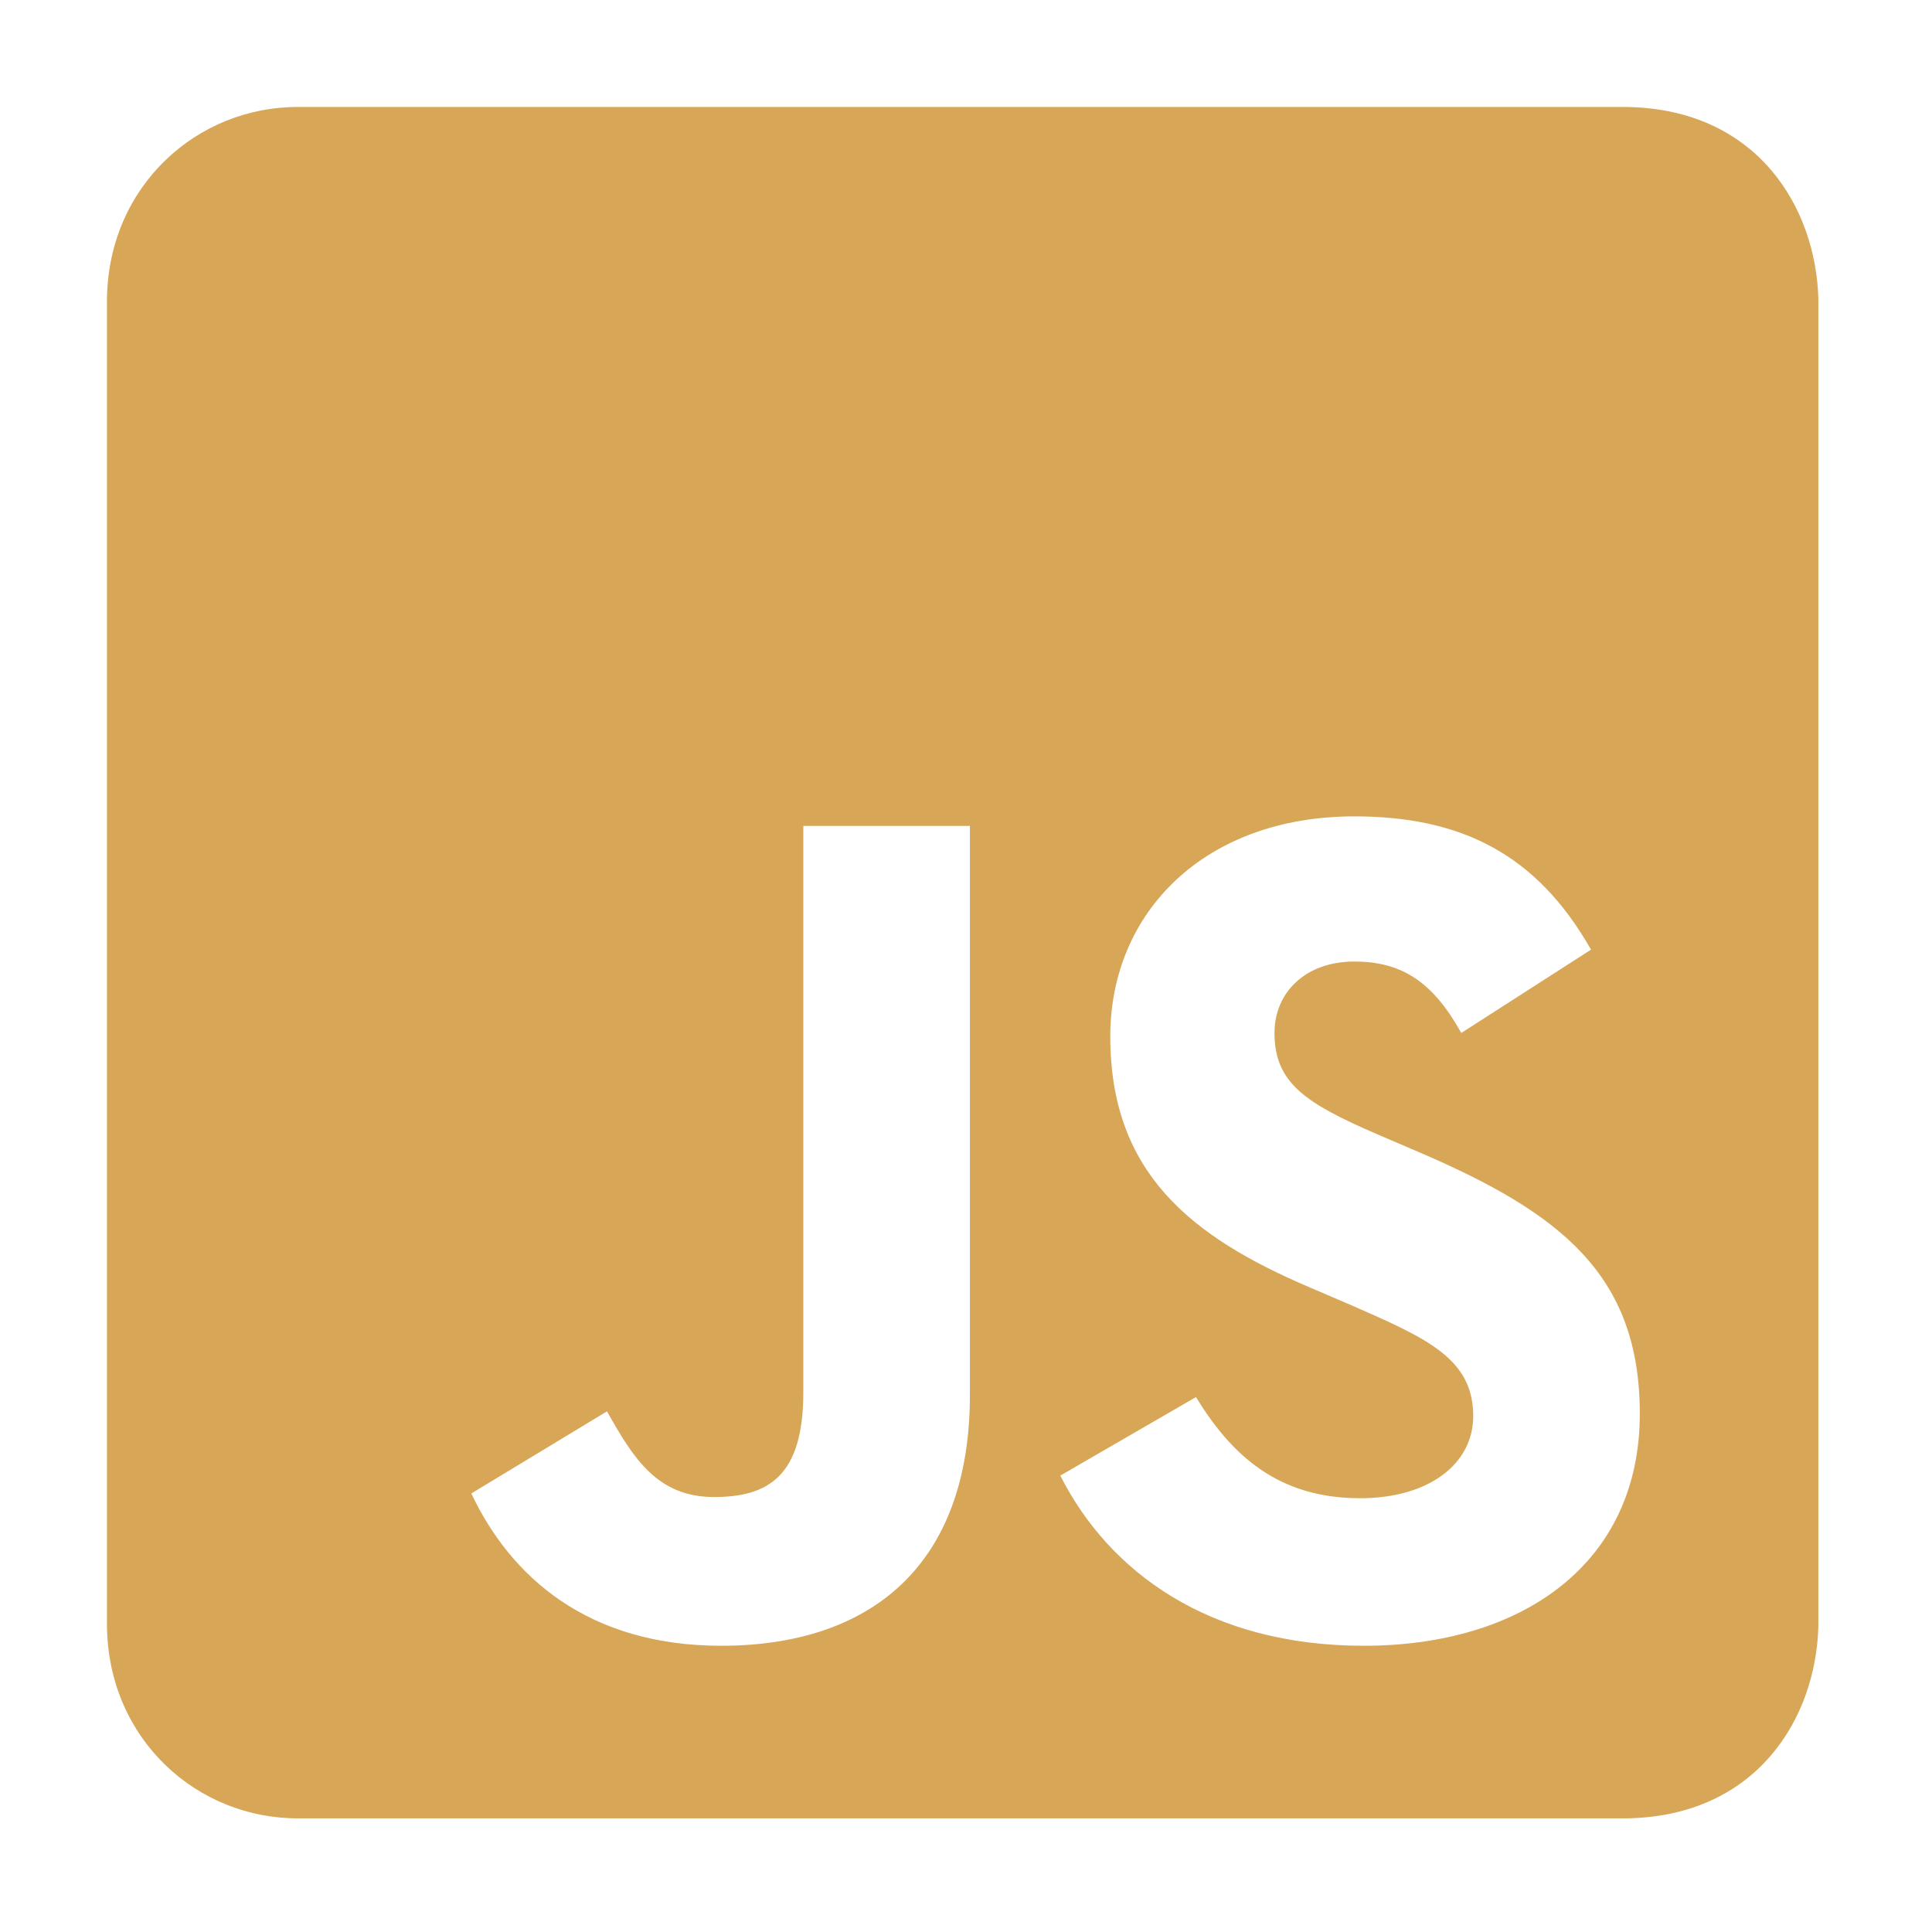
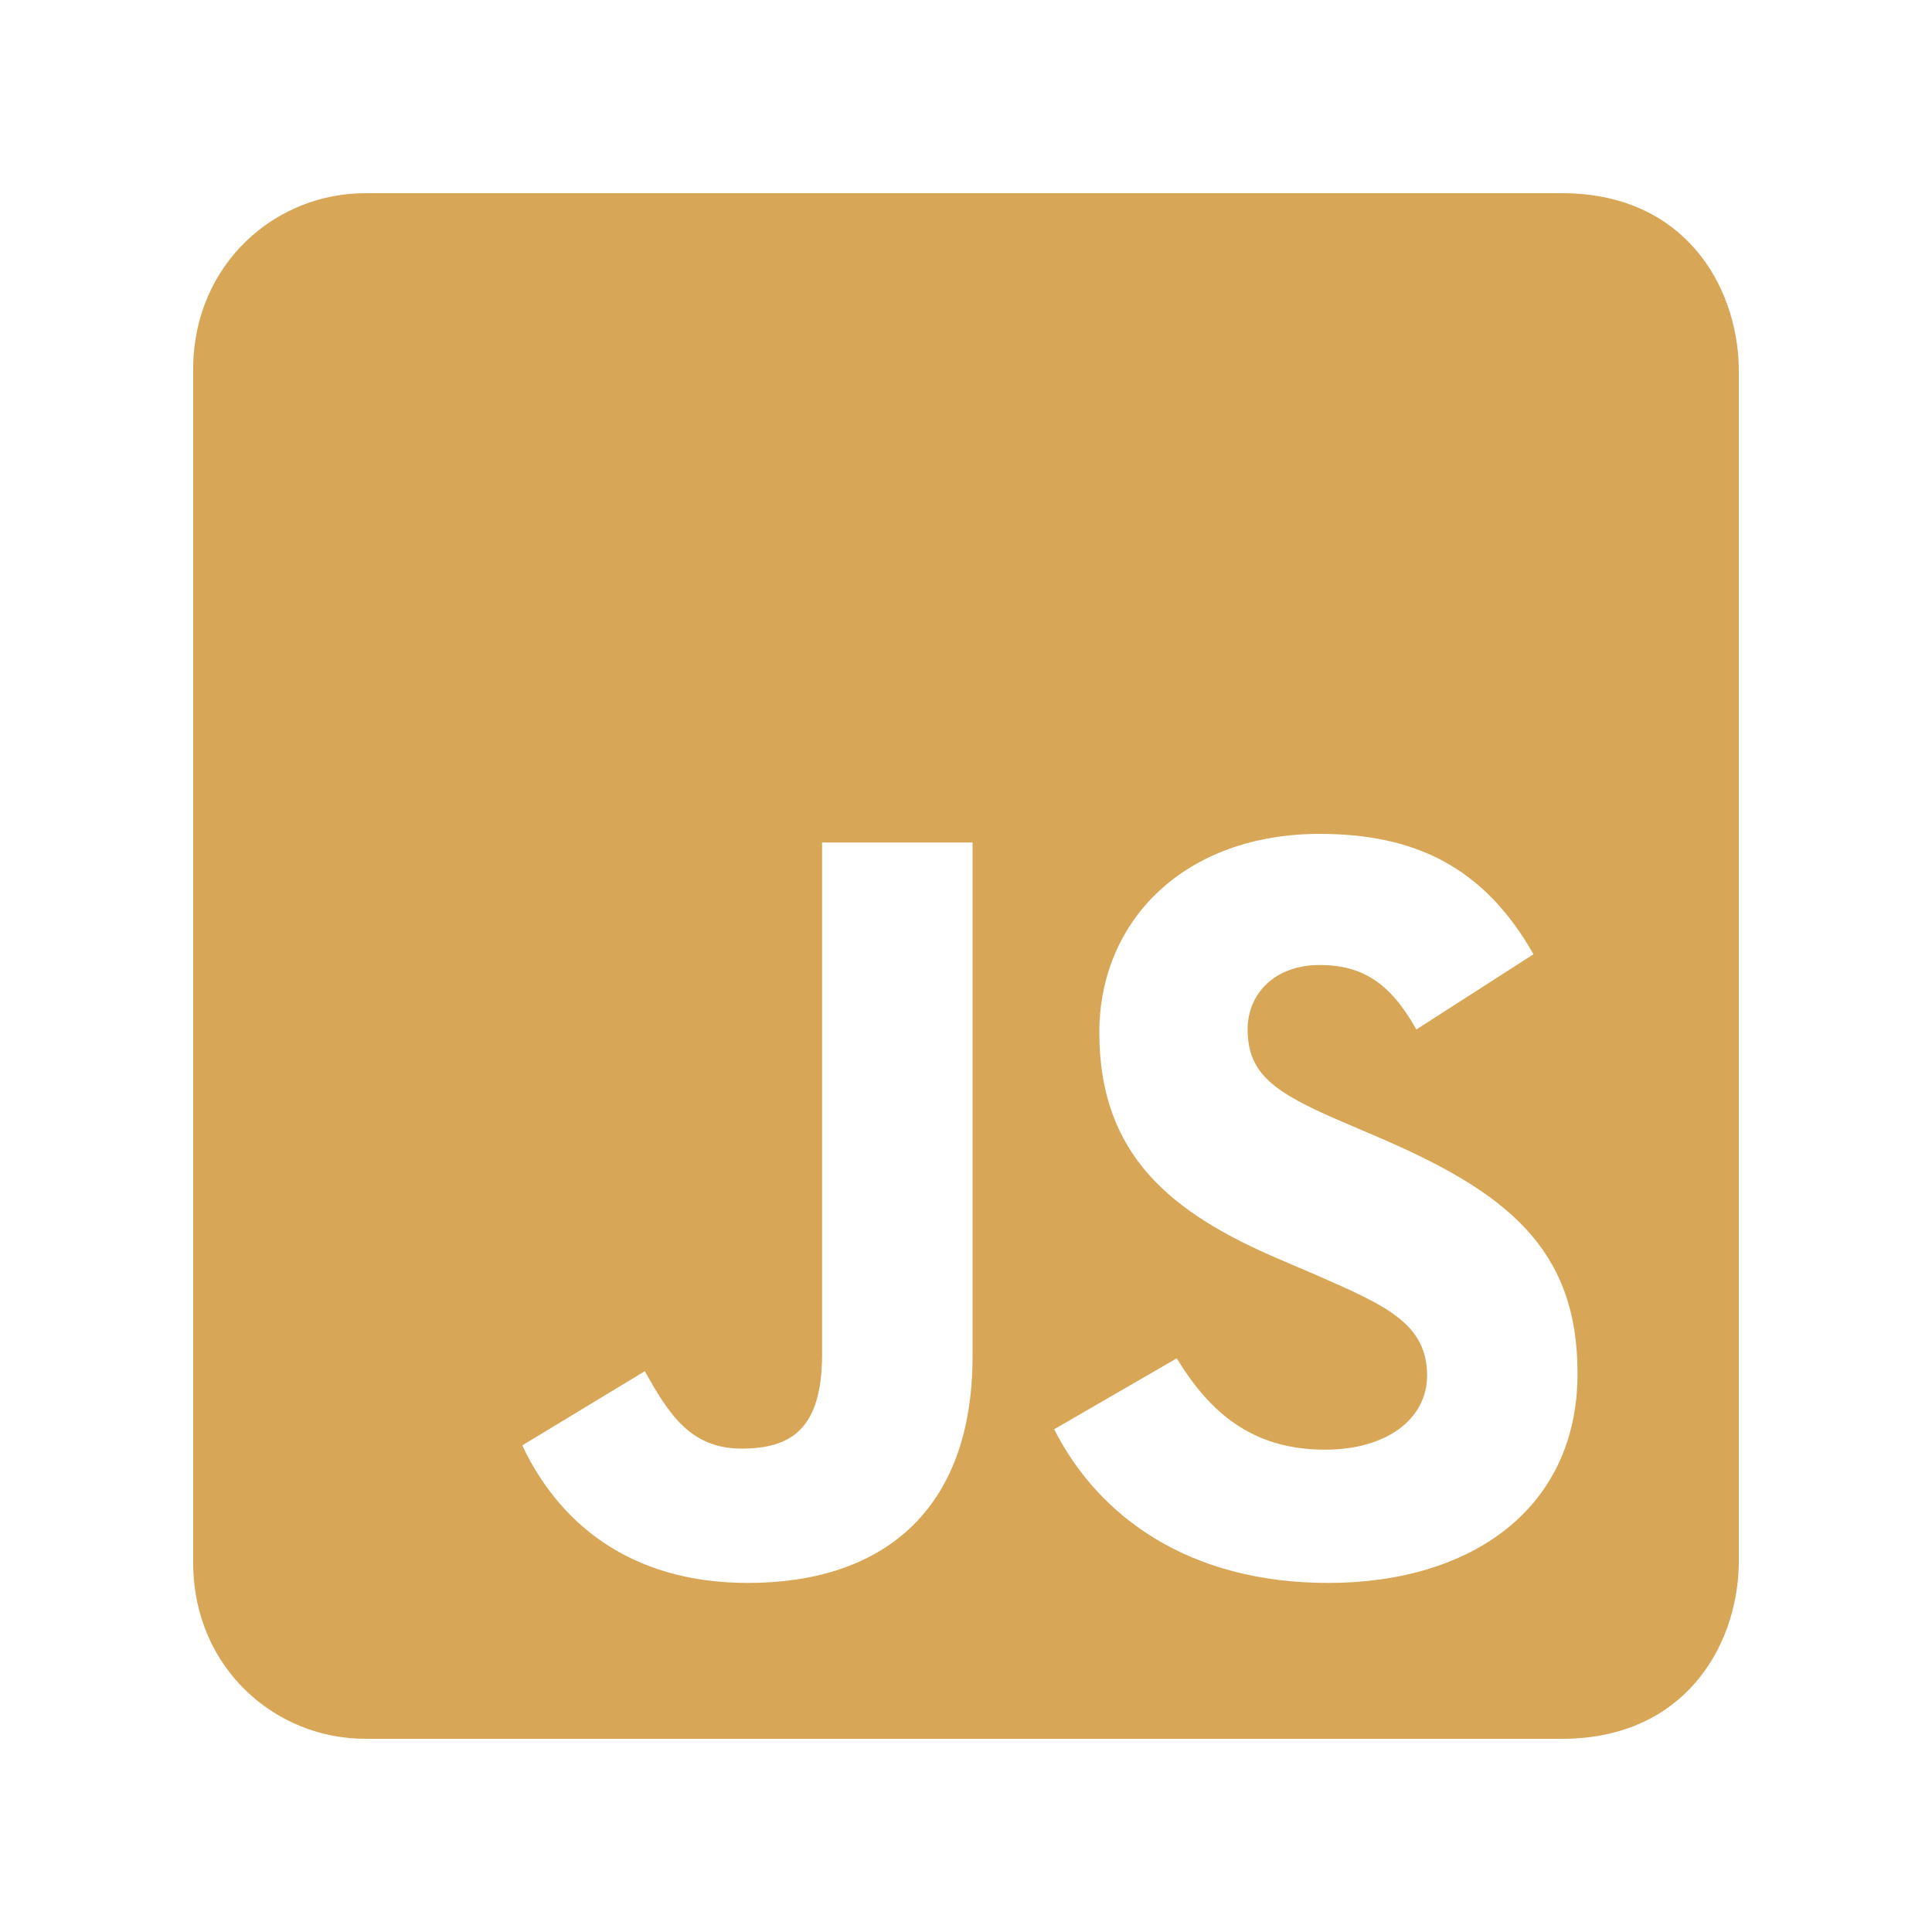
- <svg xmlns="http://www.w3.org/2000/svg" viewBox="-32 -32 578 578">
+ <svg xmlns="http://www.w3.org/2000/svg" viewBox="-64 -64 640 640">
  <path fill-rule="evenodd" fill="#d8a657" d="M 454.528 0.002 L 57.47 0.002 C 27.103 -0.228 0.404 23.534 0.001 57.471 L 0.001 454.529 C 0.405 488.466 27.103 512.227 57.47 511.998 L 454.528 511.998 C 493.804 511.438 511.319 481.776 512 454.529 L 512 57.471 C 511.32 30.224 493.805 0.56 454.528 0.002 Z M 183.766 460.368 C 227.91 460.368 258.17 436.872 258.17 385.252 L 258.17 215.084 L 208.33 215.084 L 208.33 384.54 C 208.33 409.46 198.006 415.868 181.63 415.868 C 164.542 415.868 157.422 404.12 149.59 390.236 L 109.006 414.8 C 120.754 439.72 143.894 460.368 183.766 460.368 Z M 375.992 460.368 C 423.34 460.368 458.584 435.804 458.584 390.948 C 458.584 349.296 434.732 330.784 392.368 312.628 L 379.908 307.288 C 358.548 298.032 349.292 291.98 349.292 277.028 C 349.292 264.924 358.548 255.668 373.144 255.668 C 387.384 255.668 396.64 261.72 405.184 277.028 L 443.988 252.108 C 427.612 223.272 404.828 212.236 373.144 212.236 C 328.644 212.236 300.164 240.716 300.164 278.096 C 300.164 318.68 324.016 337.904 359.972 353.212 L 372.432 358.552 C 395.216 368.52 408.744 374.572 408.744 391.66 C 408.744 405.9 395.572 416.224 374.924 416.224 C 350.36 416.224 336.476 403.408 325.796 385.964 L 285.212 409.46 C 299.808 438.296 329.712 460.368 375.992 460.368 Z" style="white-space: pre;" />
</svg>
